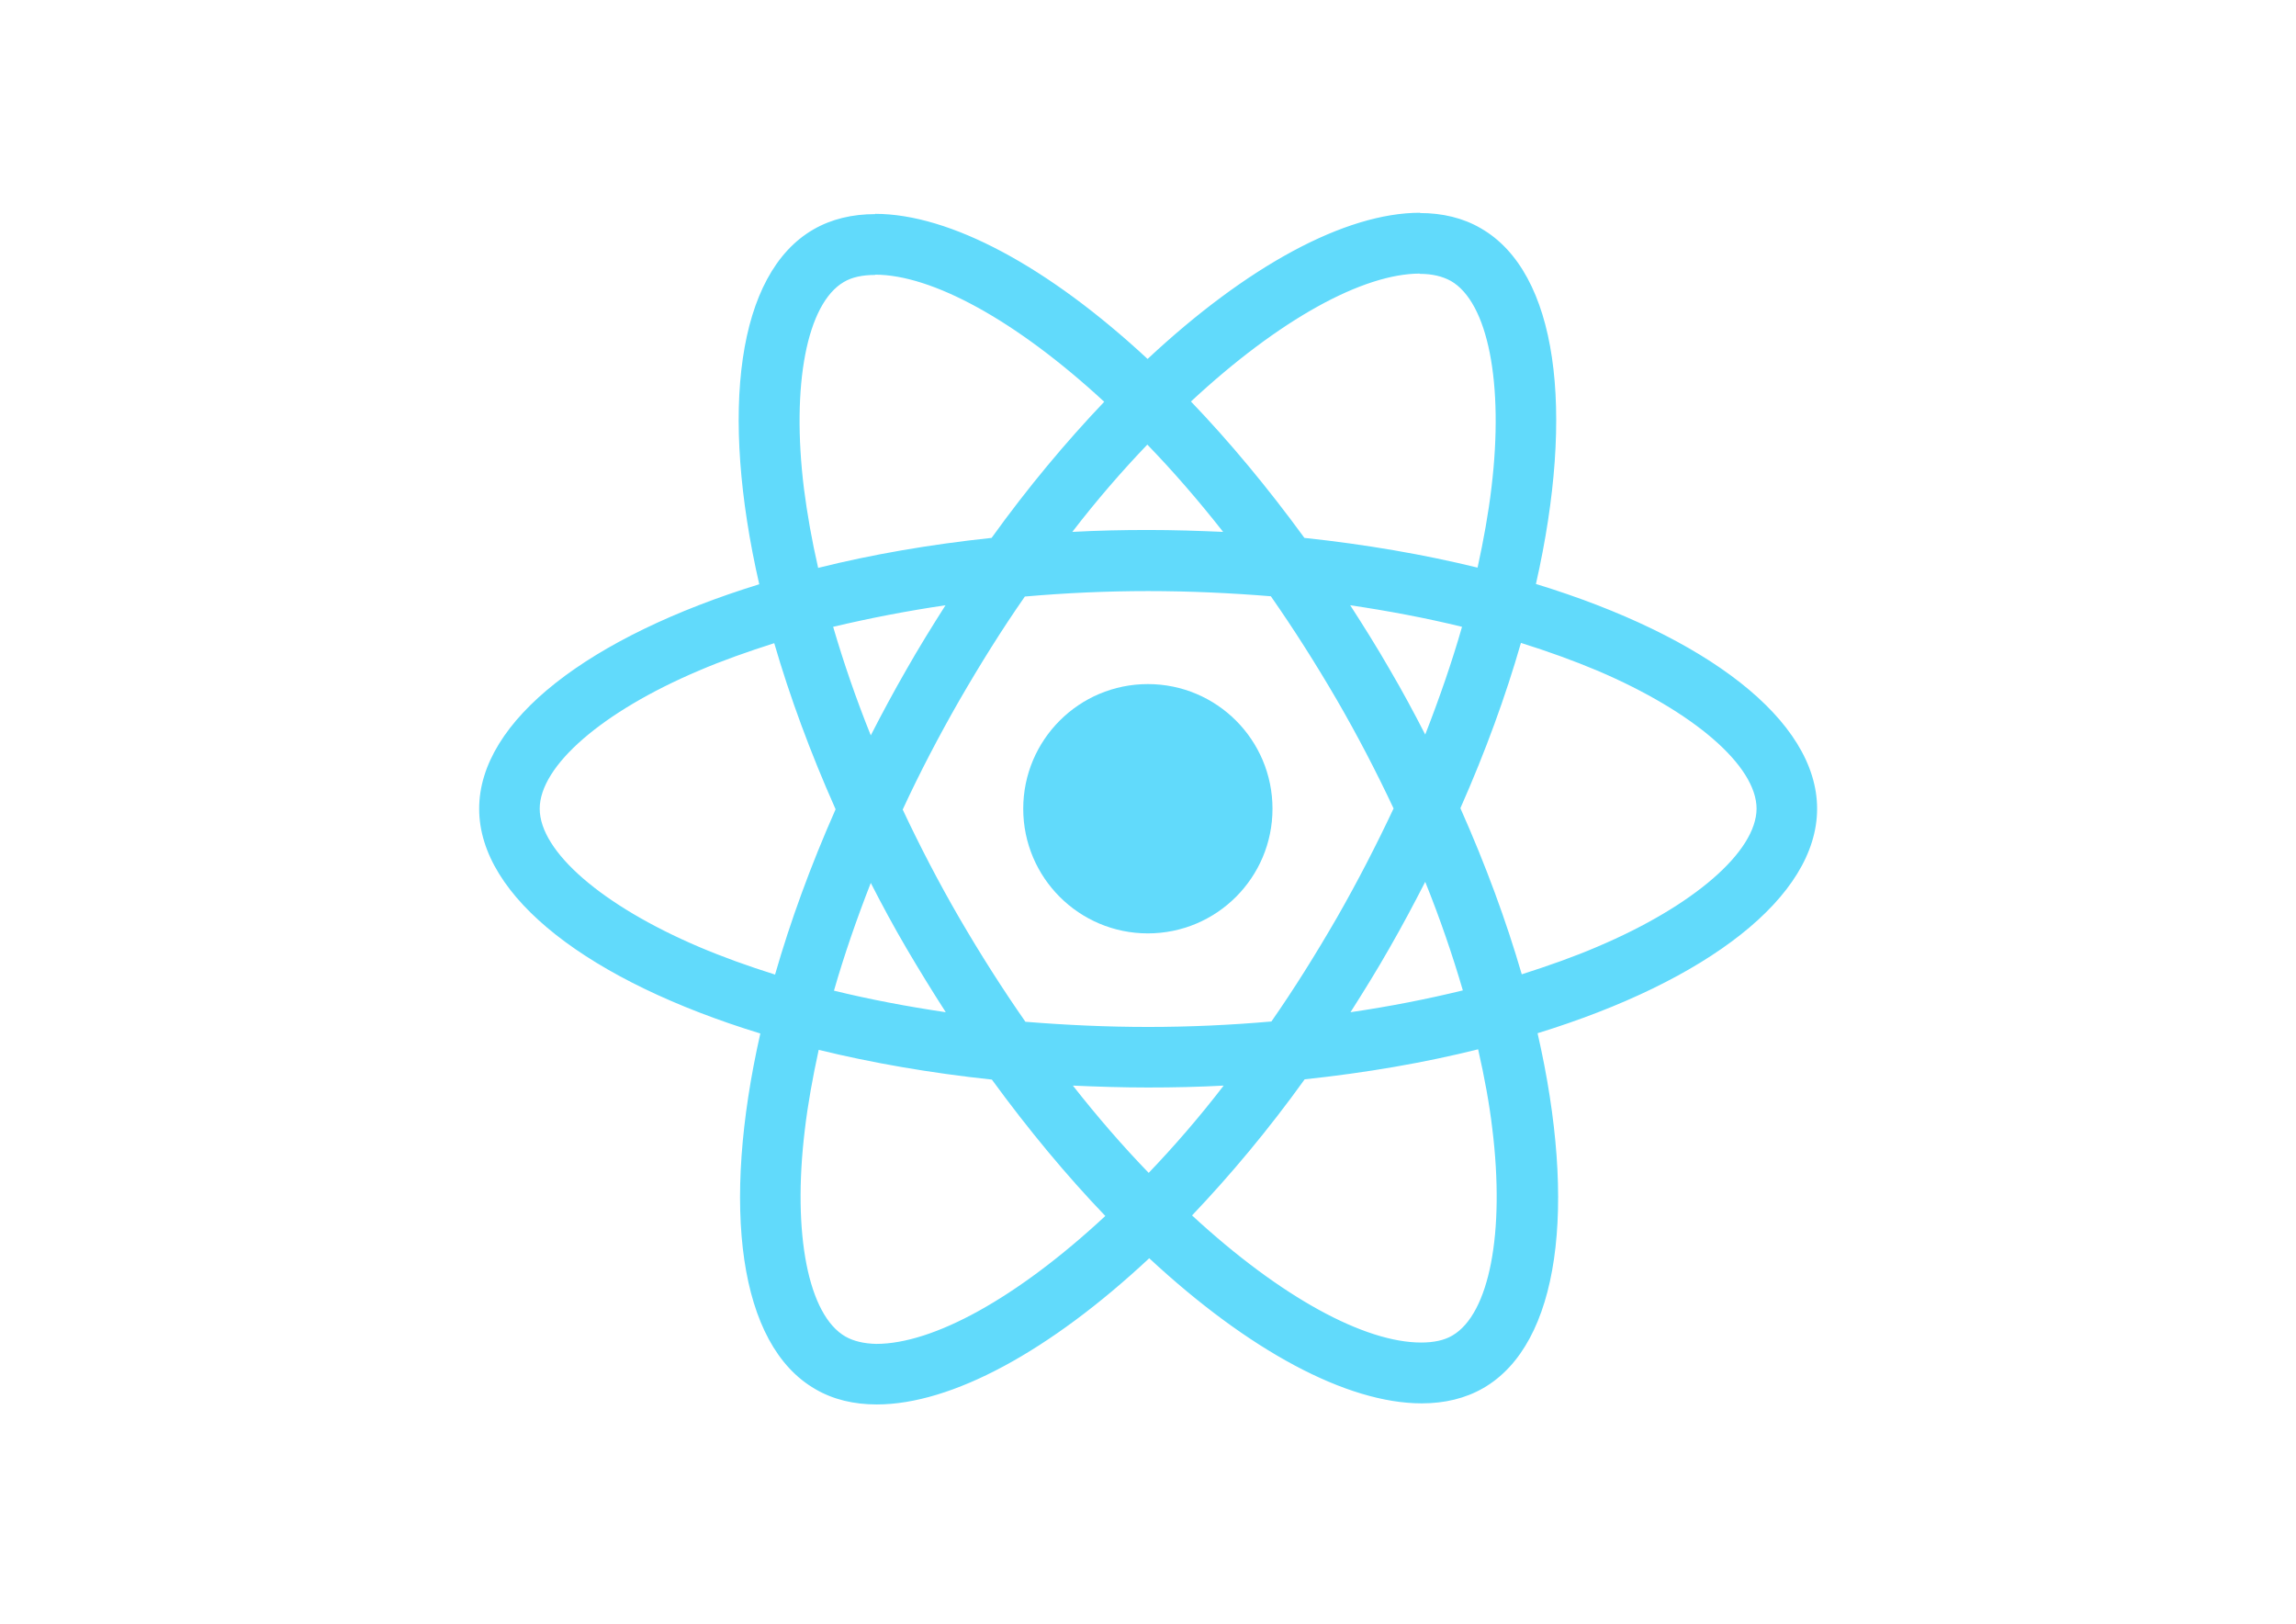
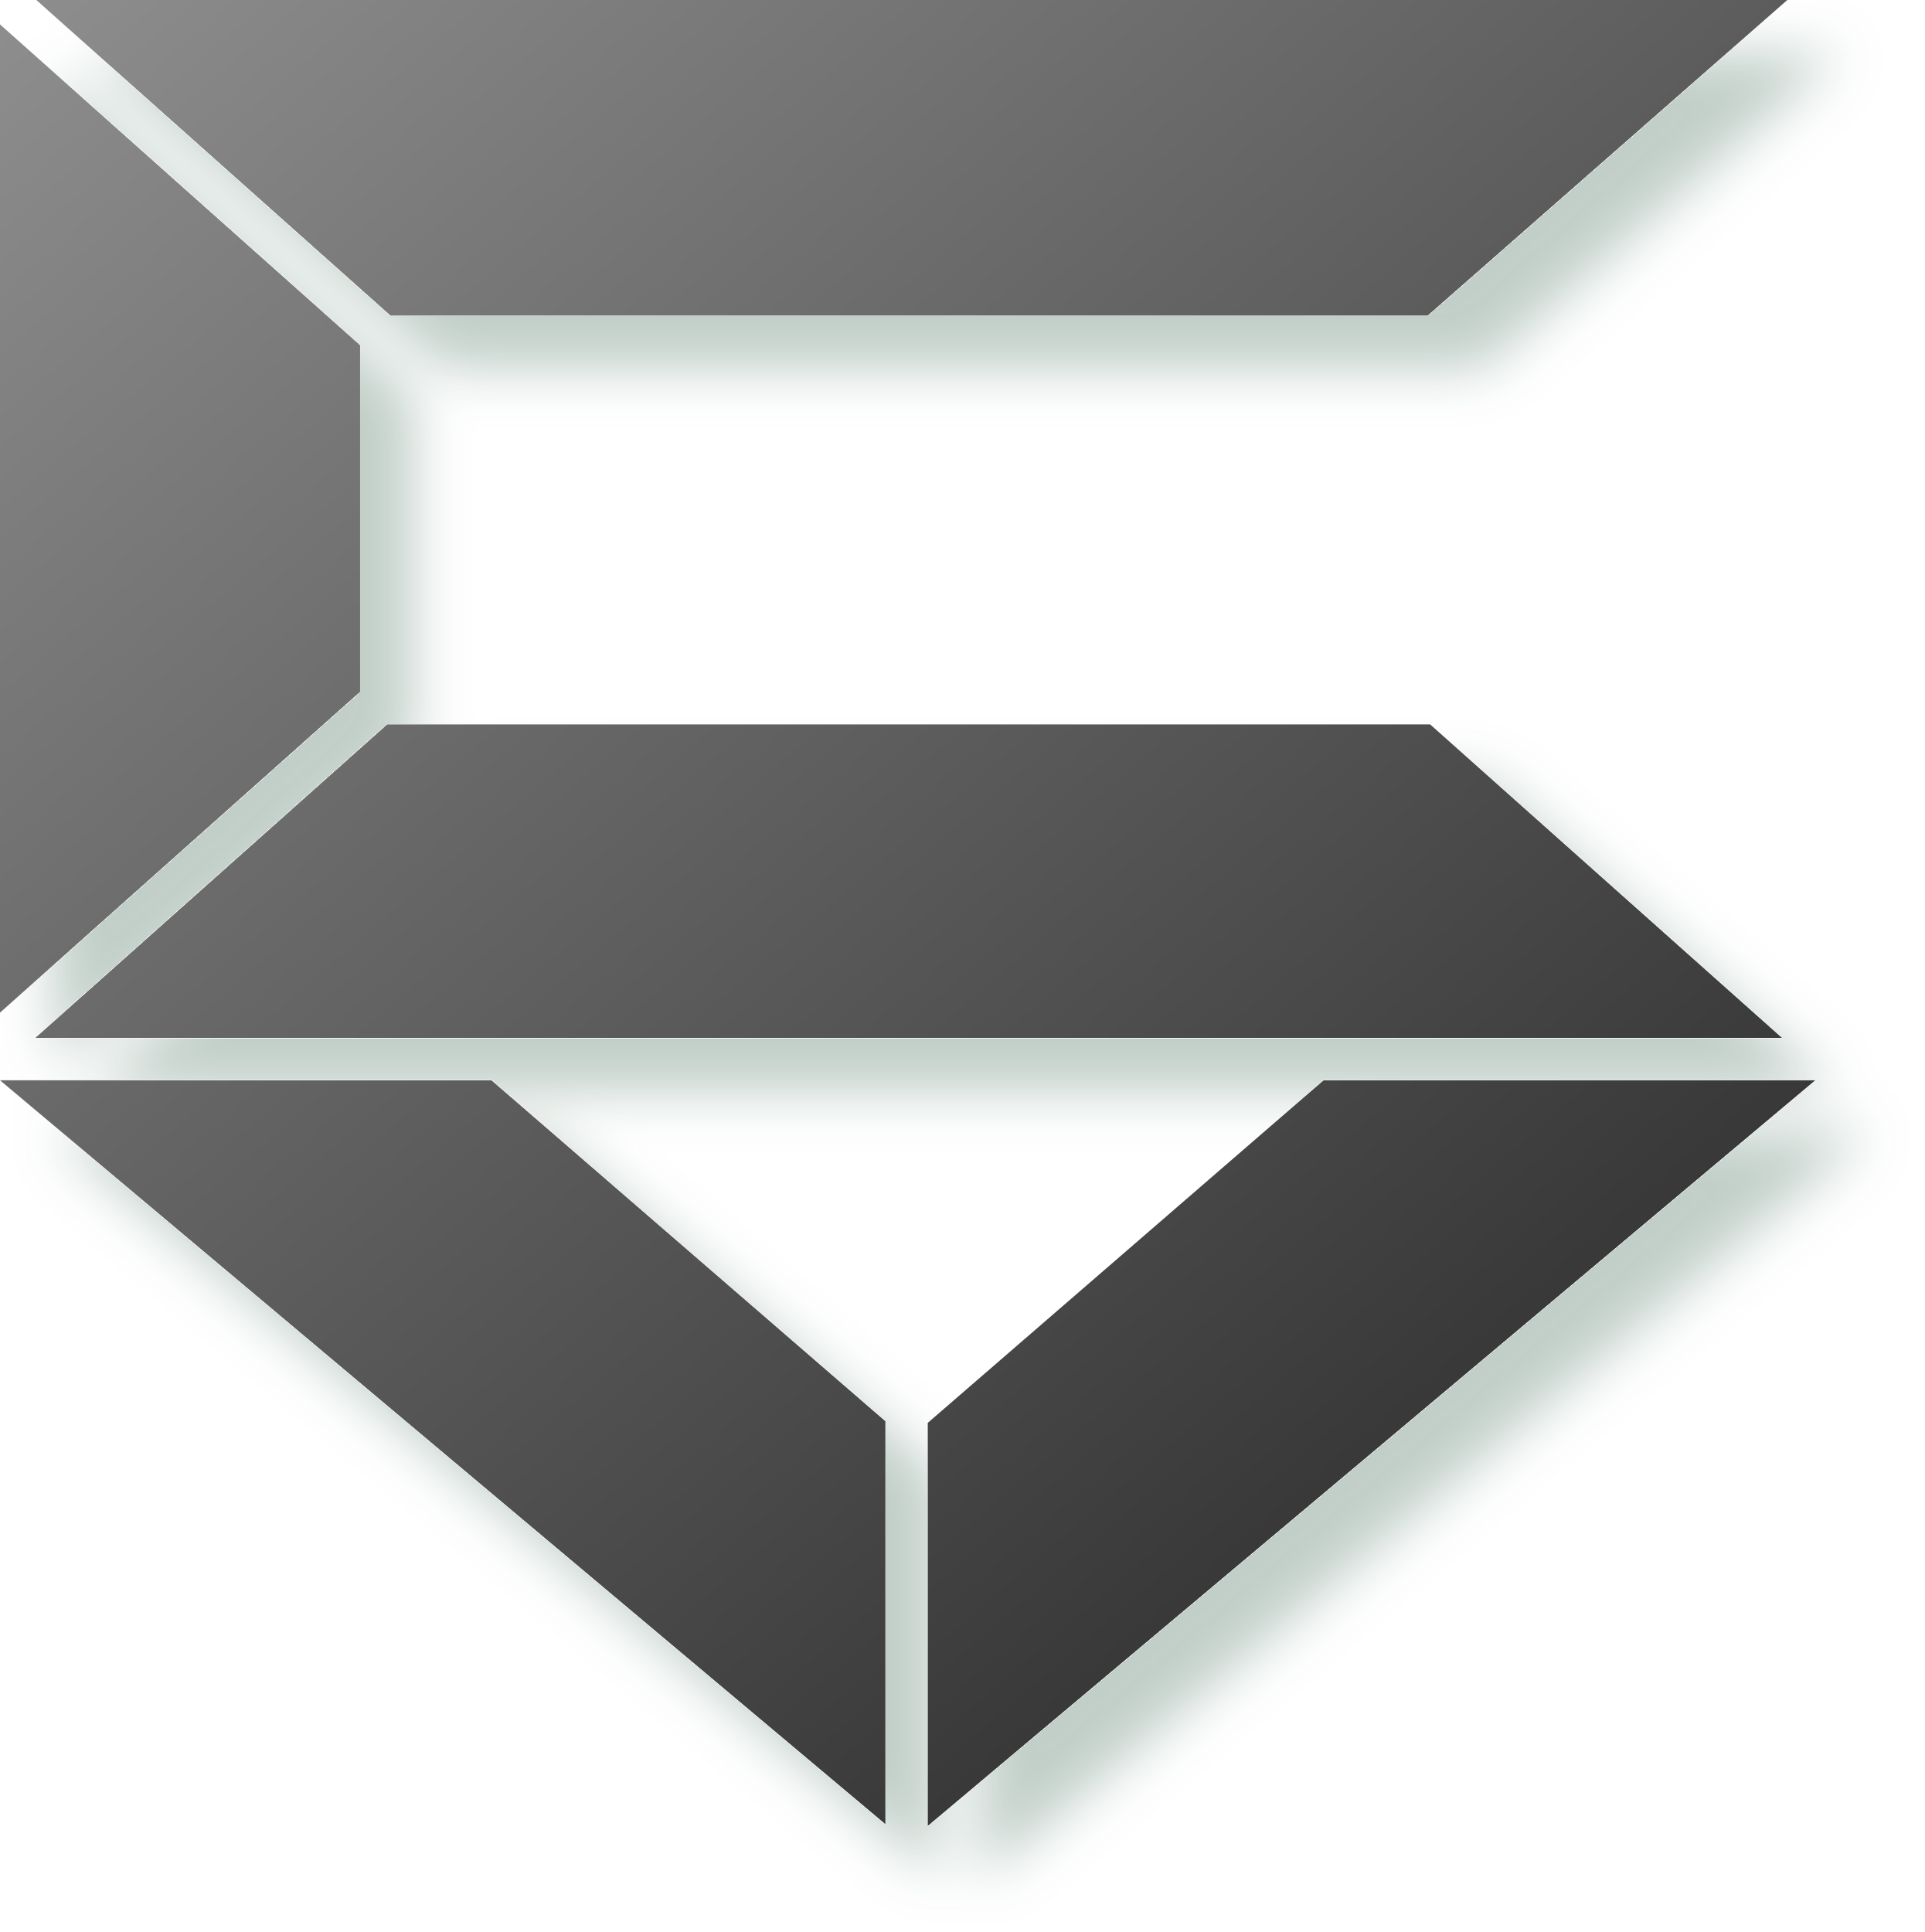
- <svg xmlns="http://www.w3.org/2000/svg" viewBox="0 0 841.9 595.3">
-   <g fill="#61DAFB">
-     <path d="M666.3 296.5c0-32.5-40.7-63.3-103.1-82.4 14.4-63.6 8-114.2-20.2-130.4-6.5-3.8-14.1-5.6-22.4-5.6v22.3c4.6 0 8.3.9 11.4 2.6 13.6 7.8 19.5 37.5 14.9 75.7-1.1 9.4-2.9 19.3-5.1 29.4-19.6-4.8-41-8.5-63.5-10.9-13.5-18.5-27.5-35.3-41.6-50 32.6-30.3 63.2-46.9 84-46.9V78c-27.5 0-63.5 19.6-99.9 53.6-36.4-33.8-72.4-53.2-99.9-53.2v22.3c20.7 0 51.4 16.5 84 46.6-14 14.7-28 31.4-41.3 49.9-22.6 2.4-44 6.1-63.6 11-2.3-10-4-19.7-5.2-29-4.7-38.2 1.1-67.9 14.6-75.8 3-1.8 6.9-2.6 11.5-2.6V78.5c-8.4 0-16 1.8-22.6 5.6-28.1 16.2-34.4 66.7-19.9 130.1-62.2 19.2-102.7 49.9-102.7 82.3 0 32.5 40.7 63.3 103.1 82.4-14.4 63.6-8 114.2 20.2 130.4 6.5 3.8 14.1 5.6 22.5 5.6 27.5 0 63.5-19.6 99.9-53.6 36.4 33.8 72.4 53.2 99.9 53.2 8.4 0 16-1.8 22.6-5.6 28.1-16.2 34.4-66.7 19.9-130.1 62-19.1 102.5-49.9 102.5-82.3zm-130.2-66.7c-3.7 12.9-8.3 26.2-13.5 39.5-4.1-8-8.4-16-13.1-24-4.6-8-9.5-15.8-14.4-23.4 14.2 2.1 27.9 4.7 41 7.9zm-45.8 106.5c-7.8 13.5-15.8 26.3-24.1 38.2-14.9 1.3-30 2-45.2 2-15.1 0-30.2-.7-45-1.9-8.3-11.9-16.4-24.6-24.2-38-7.6-13.1-14.5-26.4-20.8-39.8 6.2-13.4 13.2-26.8 20.7-39.9 7.8-13.5 15.8-26.3 24.1-38.2 14.9-1.3 30-2 45.2-2 15.1 0 30.2.7 45 1.9 8.3 11.9 16.4 24.6 24.2 38 7.6 13.1 14.5 26.4 20.8 39.8-6.3 13.4-13.2 26.8-20.7 39.9zm32.3-13c5.4 13.4 10 26.8 13.8 39.8-13.1 3.2-26.9 5.9-41.2 8 4.9-7.7 9.8-15.6 14.4-23.7 4.6-8 8.9-16.1 13-24.1zM421.2 430c-9.3-9.6-18.6-20.3-27.8-32 9 .4 18.2.7 27.5.7 9.4 0 18.7-.2 27.8-.7-9 11.7-18.3 22.4-27.5 32zm-74.4-58.9c-14.2-2.1-27.9-4.7-41-7.9 3.7-12.9 8.3-26.2 13.5-39.5 4.1 8 8.4 16 13.1 24 4.7 8 9.5 15.8 14.4 23.4zM420.7 163c9.3 9.6 18.6 20.3 27.8 32-9-.4-18.2-.7-27.5-.7-9.4 0-18.7.2-27.8.7 9-11.7 18.3-22.4 27.5-32zm-74 58.9c-4.9 7.7-9.8 15.6-14.4 23.7-4.6 8-8.9 16-13 24-5.4-13.4-10-26.8-13.8-39.8 13.1-3.1 26.9-5.8 41.2-7.9zm-90.5 125.2c-35.4-15.1-58.3-34.9-58.3-50.6 0-15.7 22.9-35.6 58.3-50.6 8.6-3.7 18-7 27.7-10.1 5.7 19.6 13.2 40 22.5 60.9-9.2 20.8-16.6 41.1-22.2 60.6-9.9-3.1-19.3-6.5-28-10.2zM310 490c-13.6-7.8-19.5-37.5-14.9-75.7 1.1-9.4 2.9-19.3 5.1-29.4 19.6 4.8 41 8.5 63.5 10.9 13.5 18.5 27.5 35.3 41.6 50-32.6 30.3-63.2 46.9-84 46.9-4.5-.1-8.3-1-11.3-2.7zm237.2-76.2c4.7 38.2-1.1 67.9-14.6 75.8-3 1.8-6.9 2.6-11.5 2.6-20.7 0-51.4-16.5-84-46.6 14-14.7 28-31.4 41.3-49.9 22.6-2.4 44-6.1 63.6-11 2.3 10.1 4.1 19.8 5.2 29.1zm38.5-66.7c-8.6 3.7-18 7-27.7 10.1-5.7-19.6-13.2-40-22.5-60.9 9.2-20.8 16.6-41.1 22.2-60.6 9.9 3.1 19.3 6.5 28.1 10.2 35.4 15.1 58.3 34.9 58.3 50.6-.1 15.7-23 35.6-58.4 50.6zM320.8 78.4z" />
-     <circle cx="420.9" cy="296.5" r="45.7" />
-     <path d="M520.5 78.1z" />
+ <svg xmlns="http://www.w3.org/2000/svg" width="254" height="255" viewBox="0 0 254 255" fill="none">
+   <g filter="url(#filter0_d_1168_12661)">
+     <path fill-rule="evenodd" clip-rule="evenodd" d="M235.911 0L188.439 41.657H51.547L4.792 0H235.911ZM0 133.655V3.219L47.528 45.565V91.309L0 133.655ZM235.21 136.992H4.66L51.101 95.615H188.769L235.21 136.992ZM239.597 142.584L122.454 241V187.8L174.704 142.584H239.597ZM0 142.584H64.862L116.863 187.585V240.765L0 142.584Z" fill="url(#paint0_linear_1168_12661)" />
  </g>
+   <defs>
+     <filter id="filter0_d_1168_12661" x="0" y="0" width="253.597" height="255" filterUnits="userSpaceOnUse" color-interpolation-filters="sRGB">
+       <feFlood flood-opacity="0" result="BackgroundImageFix" />
+       <feColorMatrix in="SourceAlpha" type="matrix" values="0 0 0 0 0 0 0 0 0 0 0 0 0 0 0 0 0 0 127 0" result="hardAlpha" />
+       <feOffset dx="7" dy="7" />
+       <feGaussianBlur stdDeviation="3.5" />
+       <feComposite in2="hardAlpha" operator="out" />
+       <feColorMatrix type="matrix" values="0 0 0 0 0.031 0 0 0 0 0.247 0 0 0 0 0.145 0 0 0 0.25 0" />
+       <feBlend mode="normal" in2="BackgroundImageFix" result="effect1_dropShadow_1168_12661" />
+       <feBlend mode="normal" in="SourceGraphic" in2="effect1_dropShadow_1168_12661" result="shape" />
+     </filter>
+     <linearGradient id="paint0_linear_1168_12661" x1="0" y1="0" x2="176.941" y2="205.912" gradientUnits="userSpaceOnUse">
+       <stop stop-color="#8E8E8E" />
+       <stop offset="1" stop-color="#363636" />
+     </linearGradient>
+   </defs>
</svg>
